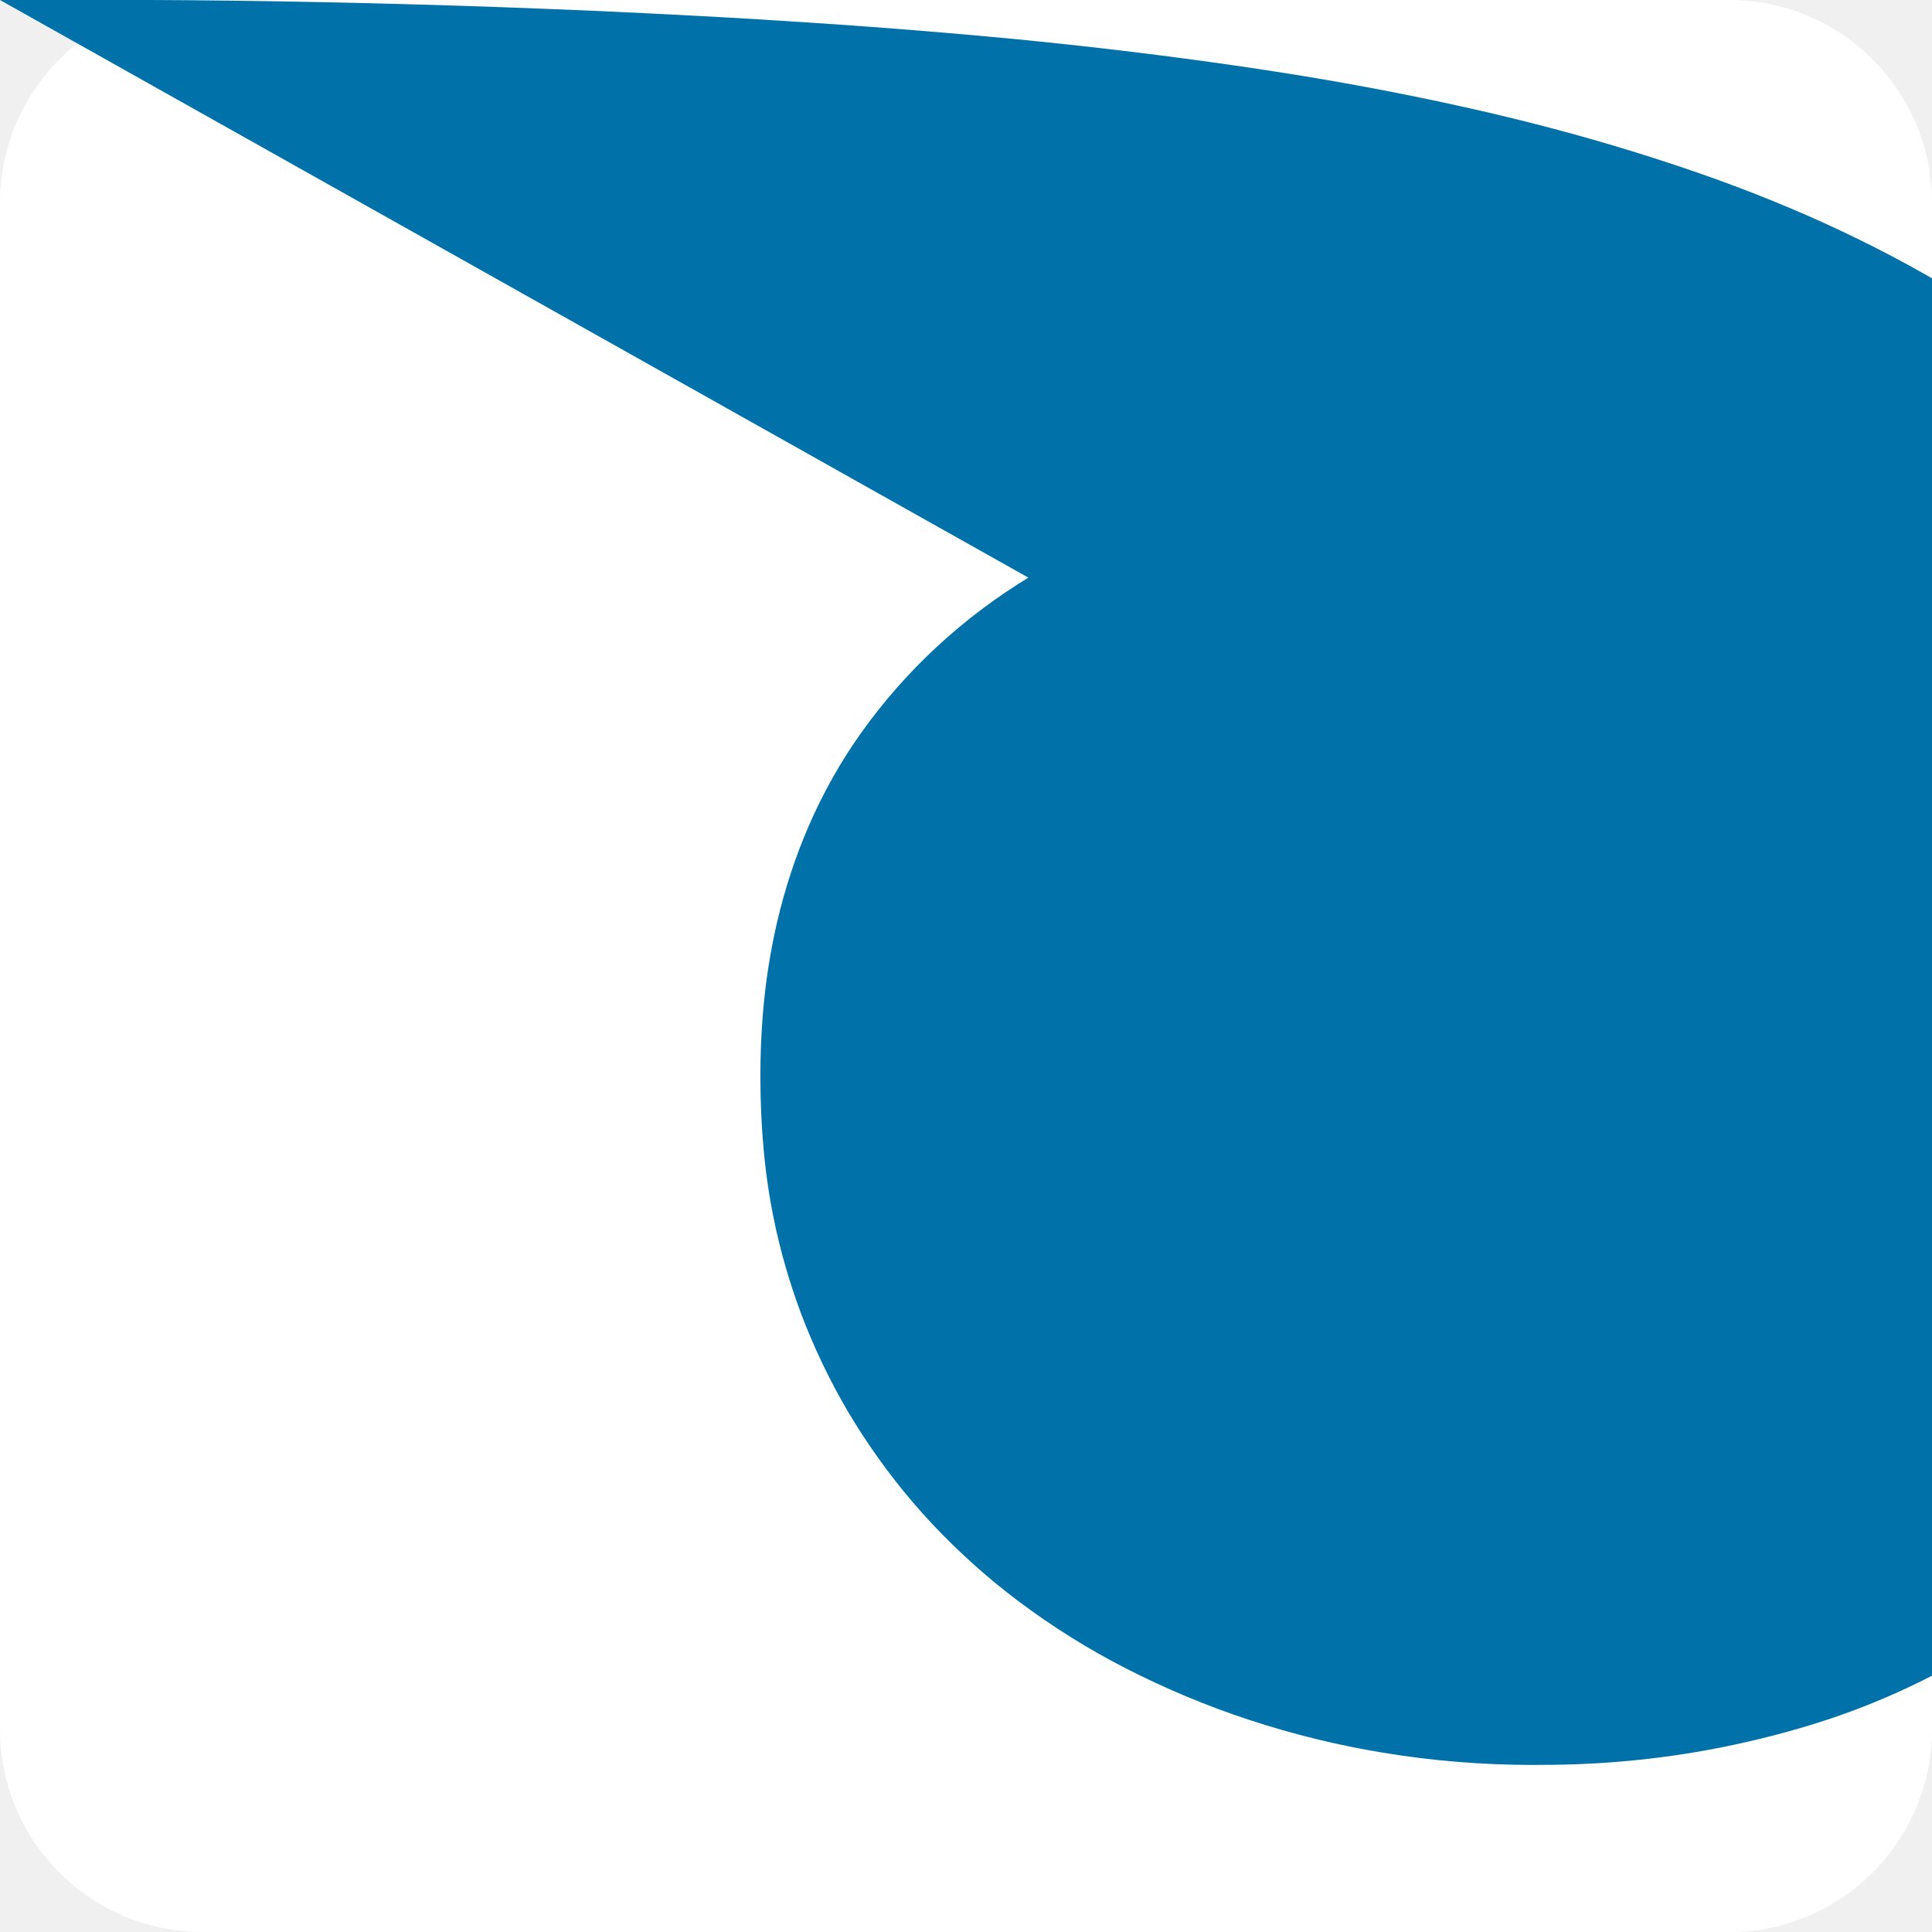
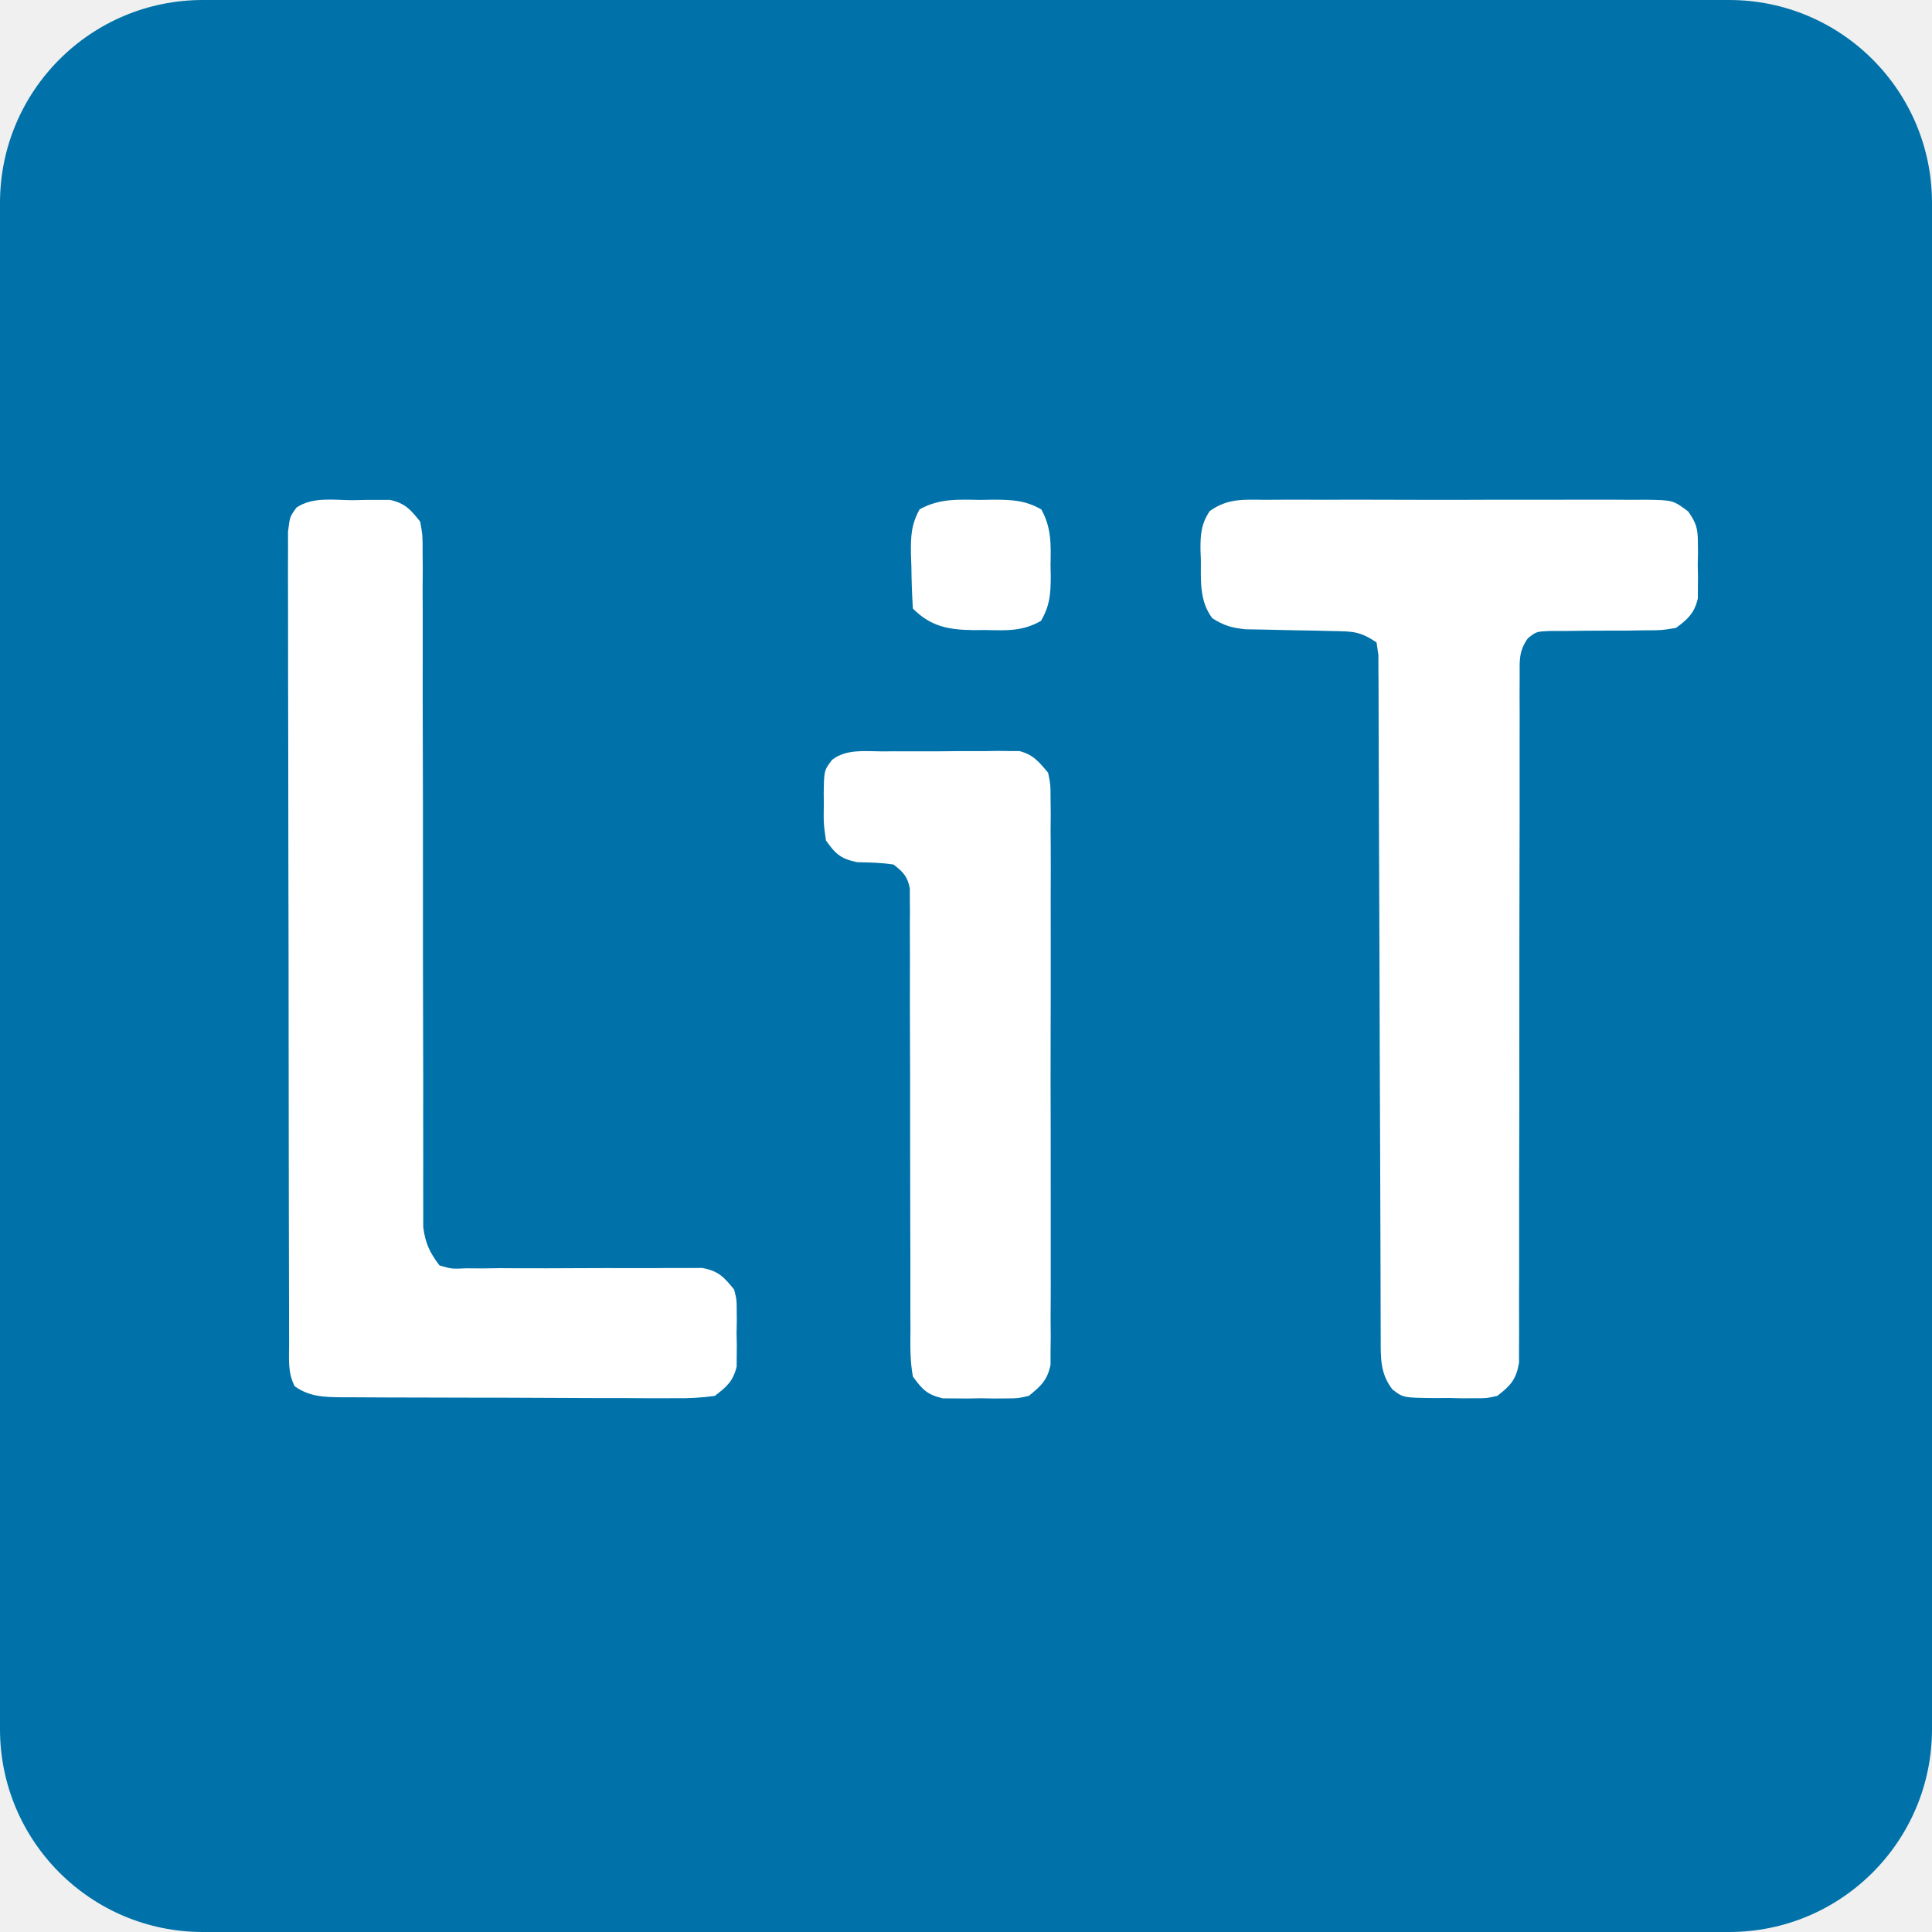
<svg xmlns="http://www.w3.org/2000/svg" version="1.1" viewBox="0 0 400 400" width="400" height="400">
-   <rect x="0" y="0" width="100%" height="100%" fill="#ffffff" rx="42" ry="42" />
-   <path d="M0 0 C0.91 -0.01 1.82 -0.01 2.76 -0.02 C5.77 -0.04 8.78 -0.03 11.79 -0.01 C13.89 -0.02 15.98 -0.02 18.07 -0.03 C22.45 -0.03 26.84 -0.02 31.22 -0 C36.85 0.02 42.48 0.07 48.11 0.14 C54.34 0.22 60.57 0.32 66.8 0.45 C73.11 0.58 79.42 0.73 85.73 0.91 C92.08 1.09 98.43 1.29 104.78 1.52 C110.82 1.74 116.86 1.98 122.9 2.24 C130.08 2.56 137.26 2.9 144.44 3.29 C153.29 3.76 162.14 4.3 170.98 4.9 C177.34 5.33 183.7 5.8 190.05 6.32 C196.44 6.83 202.82 7.4 209.19 8 C215.86 8.64 222.52 9.35 229.17 10.12 C236.43 10.96 243.68 11.89 250.91 12.89 C256.71 13.69 262.5 14.56 268.27 15.49 C273.86 16.39 279.43 17.37 284.97 18.42 C291.13 19.59 297.26 20.85 303.35 22.21 C308.23 23.29 313.08 24.45 317.89 25.68 C322.99 26.98 328.05 28.37 333.06 29.85 C339.26 31.68 345.38 33.64 351.42 35.73 C356.63 37.53 361.76 39.46 366.8 41.51 C371.49 43.41 376.11 45.42 380.64 47.55 C385.7 49.92 390.64 52.43 395.46 55.07 C400.12 57.62 404.65 60.31 409.04 63.14 C413.56 66.05 417.92 69.11 422.13 72.31 C426.68 75.76 431.04 79.39 435.21 83.21 C439.14 86.81 442.87 90.62 446.4 94.63 C449.88 98.57 453.15 102.7 456.2 107.03 C459.18 111.26 461.92 115.69 464.44 120.32 C466.86 124.77 469.03 129.4 470.95 134.21 C472.96 139.26 474.68 144.49 476.12 149.87 C477.58 155.3 478.71 160.87 479.52 166.56 C480.3 172.06 480.79 177.67 481 183.39 C481.04 184.58 481.07 185.77 481.09 186.97 C481.25 195.96 480.95 204.95 480.19 213.91 C479.46 222.42 478.27 230.87 476.62 239.24 C475.22 246.39 473.41 253.44 471.21 260.37 C469.19 266.71 466.78 272.93 463.99 279.03 C461.27 285 458.17 290.8 454.72 296.42 C451.78 301.21 448.54 305.84 445 310.31 C441.4 314.86 437.45 319.21 433.19 323.36 C429.11 327.32 424.7 331.04 419.98 334.52 C415.15 338.07 410.02 341.38 404.62 344.43 C399.8 347.16 394.75 349.63 389.5 351.84 C384.62 353.9 379.57 355.72 374.37 357.29 C368.74 358.99 362.96 360.44 357.06 361.64 C351.35 362.8 345.5 363.7 339.55 364.33 C333.64 364.96 327.64 365.31 321.58 365.38 C320.16 365.4 318.73 365.41 317.3 365.41 C306.94 365.41 296.6 364.57 286.35 362.88 C276.99 361.34 267.75 359.08 258.68 356.1 C249.77 353.18 241.05 349.52 232.59 345.16 C225.13 341.31 217.91 336.79 211 331.62 C204.64 326.86 198.59 321.46 192.93 315.43 C187.69 309.84 182.83 303.65 178.43 296.88 C174.45 290.76 170.92 284.14 167.9 277.06 C165.23 270.82 163.02 264.21 161.31 257.28 C159.78 251.07 158.7 244.62 158.1 237.98 C157.65 233.02 157.43 227.94 157.43 222.77 C157.43 218.42 157.6 214.15 157.94 209.97 C158.48 203.35 159.48 196.96 160.91 190.83 C162.53 183.91 164.71 177.31 167.41 171.07 C170.4 164.15 174.05 157.69 178.3 151.72 C182.88 145.28 188.08 139.38 193.81 134.05 C199.78 128.5 206.29 123.6 213.25 119.39 C220.84 114.79 228.87 110.96 237.24 107.93 C245.91 104.79 254.83 102.48 263.92 101.03 C273.49 99.5 283.18 98.74 292.89 98.74 C294.22 98.74 295.55 98.75 296.87 98.77 C307.7 98.93 318.39 100.41 328.79 103.17 C338.45 105.74 347.66 109.34 356.32 113.88 C363.31 117.54 369.87 121.84 375.92 126.71 C381.18 130.95 385.96 135.63 390.2 140.71 C394.02 145.28 397.33 150.15 400.1 155.28 C402.66 160.03 404.7 165 406.19 170.16 C407.48 174.61 408.34 179.16 408.77 183.78 C409.07 187.05 409.22 190.35 409.22 193.66 C409.22 195.96 409.11 198.24 408.91 200.5 C408.49 205.15 407.59 209.68 406.22 214.07 C404.66 219.06 402.49 223.86 399.73 228.41 C396.95 233 393.57 237.28 389.65 241.19 C385.49 245.34 380.76 248.96 375.54 251.97 C370.08 255.13 364.18 257.62 357.91 259.39 C351.48 261.21 344.78 262.19 337.88 262.3 C336.98 262.31 336.08 262.32 335.17 262.32 C327.91 262.32 320.73 261.27 313.73 259.2 C307.24 257.28 301.12 254.43 295.46 250.72 C290.49 247.46 286.04 243.51 282.16 238.93 C278.58 234.7 275.64 229.93 273.38 224.71 C271.32 219.96 269.87 214.88 269.06 209.52 C268.39 205.11 268.05 200.57 268.05 195.96 C268.05 193.81 268.14 191.68 268.31 189.58 C268.64 185.5 269.41 181.56 270.58 177.81 C272.08 173.01 274.29 168.53 277.12 164.48 C280.3 159.93 284.28 156.03 288.94 152.88 C294.01 149.46 299.74 147.07 305.99 145.77 C311.96 144.53 318.15 144.15 324.36 144.66 C325.2 144.73 326.04 144.82 326.87 144.93 C332.88 145.71 338.64 147.62 344.02 150.59 C348.88 153.28 353.18 156.88 356.81 161.28 C360.05 165.2 362.53 169.75 364.19 174.79 C365.59 179.03 366.36 183.52 366.49 188.16 C366.52 189.28 366.54 190.41 366.54 191.54 C366.54 194.27 366.29 196.96 365.81 199.59 C365.18 203.04 363.99 206.31 362.29 209.31 C360.36 212.72 357.73 215.65 354.49 217.99 C350.84 220.63 346.59 222.42 341.87 223.29 C338.45 223.92 334.88 224.08 331.25 223.77 C330.56 223.71 329.87 223.63 329.18 223.53 C324.81 222.9 320.67 221.29 316.89 218.79 C313.43 216.5 310.45 213.48 308.08 209.87 C305.99 206.69 304.47 203.07 303.58 199.14 C302.87 196 302.51 192.68 302.51 189.26 C302.51 187.69 302.6 186.13 302.77 184.6 C303.04 182.23 303.65 179.95 304.59 177.82 C305.77 175.14 307.46 172.77 309.58 170.81 C312.01 168.56 314.92 166.89 318.17 165.89 C321.14 164.98 324.28 164.71 327.46 165.11 C327.91 165.16 328.36 165.24 328.8 165.33 C331.33 165.88 333.68 167.06 335.74 168.78 C337.53 170.28 338.98 172.19 340.03 174.43 C340.96 176.4 341.52 178.58 341.68 180.88 C341.76 182.02 341.8 183.18 341.8 184.34 C341.8 186.42 341.52 188.46 340.97 190.41 C340.34 192.64 339.21 194.67 337.64 196.38 C335.79 198.39 333.4 199.85 330.6 200.67 C328.34 201.33 325.89 201.5 323.36 201.14 C322.84 201.07 322.33 200.95 321.83 200.8 C319.46 200.08 317.33 198.66 315.63 196.65 C314.15 194.9 313.1 192.76 312.56 190.38 C312.14 188.54 312 186.58 312.15 184.57 C312.28 182.88 312.72 181.27 313.44 179.81 C314.33 178.01 315.65 176.5 317.33 175.39 C319.26 174.12 321.5 173.44 323.9 173.44 C324.58 173.44 325.26 173.5 325.93 173.61 C328.02 173.97 329.89 175.05 331.4 176.72 C332.61 178.05 333.4 179.74 333.68 181.65 C333.88 183.03 333.88 184.47 333.67 185.92 C333.39 187.84 332.48 189.54 331.06 190.87 C329.47 192.36 327.42 193.26 325.1 193.47 C324.47 193.53 323.83 193.52 323.2 193.44 C321.46 193.22 319.89 192.38 318.66 191.01 C317.65 189.88 317.06 188.45 316.94 186.87 C316.85 185.67 317.05 184.45 317.51 183.33 C318.06 182 319.01 180.9 320.27 180.12 C321.6 179.3 323.11 178.96 324.69 179.13 C325.84 179.25 326.89 179.78 327.73 180.65 C328.48 181.43 328.93 182.44 329.02 183.57 C329.09 184.48 328.89 185.39 328.43 186.19 C327.91 187.1 327.09 187.77 326.09 188.13 C325.26 188.43 324.36 188.43 323.49 188.13 C322.69 187.85 322.01 187.31 321.52 186.58 C321.09 185.94 320.88 185.18 320.91 184.4 C320.94 183.69 321.2 183.02 321.65 182.49 C322.14 179.91 322.8 181.49 323.63 182.24 C324.35 182.89 325.28 183.25 326.24 183.25 Z" fill="#0072A9" />
+   <rect class="svg-bg" x="0" y="0" width="100%" height="100%" fill="#0072A9" rx="42" ry="42" />
+   <path class="svg-letter" d="M0 0 C0.91 -0.01 1.82 -0.01 2.76 -0.02 C5.77 -0.04 8.78 -0.03 11.79 -0.01 C13.89 -0.02 15.98 -0.02 18.07 -0.03 C22.45 -0.03 26.84 -0.02 31.22 -0 C36.85 0.02 42.47 0.01 48.09 -0.02 C52.41 -0.03 56.73 -0.03 61.05 -0.02 C63.12 -0.02 65.2 -0.02 67.27 -0.03 C70.17 -0.04 73.06 -0.02 75.96 0 C76.82 -0.01 77.68 -0.02 78.56 -0.02 C84.37 0.06 84.37 0.06 87.51 2.42 C89.14 4.75 89.49 5.89 89.51 8.71 C89.52 9.88 89.52 9.88 89.53 11.07 C89.51 11.88 89.5 12.69 89.48 13.52 C89.5 14.73 89.5 14.73 89.53 15.96 C89.52 16.74 89.52 17.53 89.51 18.33 C89.51 19.04 89.5 19.75 89.5 20.47 C88.73 23.51 87.48 24.66 84.98 26.52 C81.91 27.02 81.91 27.02 78.35 27.02 C77.07 27.04 75.79 27.06 74.47 27.08 C73.12 27.08 71.77 27.08 70.42 27.08 C67.77 27.08 65.12 27.11 62.48 27.15 C60.72 27.15 60.72 27.15 58.92 27.15 C56.05 27.28 56.05 27.28 54.32 28.66 C52.39 31.33 52.61 33.31 52.61 36.58 C52.6 37.85 52.6 39.12 52.59 40.43 C52.6 41.84 52.6 43.25 52.61 44.66 C52.61 46.14 52.61 47.62 52.6 49.1 C52.59 52.29 52.59 55.48 52.6 58.68 C52.61 63.72 52.6 68.77 52.58 73.82 C52.55 86.35 52.54 98.89 52.54 111.42 C52.55 121.16 52.54 130.9 52.5 140.64 C52.49 145.66 52.49 150.67 52.5 155.69 C52.51 158.81 52.5 161.93 52.48 165.05 C52.48 166.5 52.48 167.95 52.49 169.4 C52.51 171.37 52.49 173.35 52.48 175.32 C52.48 176.43 52.48 177.54 52.48 178.68 C51.86 182.18 50.75 183.36 47.98 185.52 C45.74 186.02 45.74 186.02 43.32 186.01 C42.44 186.01 41.57 186.01 40.67 186.02 C39.76 186 38.85 185.98 37.92 185.96 C37.01 185.96 36.1 185.97 35.16 185.98 C28.49 185.91 28.49 185.91 26.26 184.18 C23.67 180.81 23.85 177.56 23.84 173.48 C23.84 172.21 23.83 170.95 23.83 169.65 C23.82 168.24 23.82 166.84 23.82 165.44 C23.82 163.96 23.81 162.49 23.81 161.01 C23.8 157.84 23.79 154.66 23.78 151.48 C23.77 146.46 23.75 141.44 23.73 136.42 C23.67 122.14 23.61 107.87 23.58 93.59 C23.56 85.71 23.53 77.82 23.49 69.94 C23.47 65.76 23.45 61.59 23.45 57.42 C23.45 53.49 23.43 49.57 23.41 45.65 C23.4 44.21 23.4 42.76 23.4 41.32 C23.41 39.36 23.39 37.4 23.37 35.43 C23.37 34.33 23.37 33.23 23.36 32.1 C23.24 31.25 23.11 30.39 22.98 29.52 C19.51 27.2 18.03 27.24 13.92 27.17 C12.73 27.14 11.54 27.11 10.31 27.08 C9.07 27.06 7.83 27.04 6.54 27.02 C4.09 26.97 1.63 26.92 -0.83 26.86 C-2.46 26.83 -2.46 26.83 -4.13 26.8 C-6.97 26.52 -8.63 26.04 -11.02 24.52 C-13.7 20.97 -13.39 16.78 -13.39 12.52 C-13.42 11.81 -13.44 11.09 -13.47 10.36 C-13.49 7.18 -13.34 4.99 -11.55 2.32 C-7.8 -0.35 -4.5 -0.04 0 0 Z" fill="#ffffff" transform="translate(262.0195,103.4824)" />
+   <path class="svg-letter" d="M0 0 C1.36 -0.03 1.36 -0.03 2.75 -0.06 C4.06 -0.06 4.06 -0.06 5.4 -0.06 C6.2 -0.06 7 -0.06 7.82 -0.06 C10.96 0.64 12.06 1.94 14.06 4.44 C14.56 7.24 14.56 7.24 14.56 10.54 C14.57 11.79 14.58 13.05 14.59 14.34 C14.58 15.72 14.57 17.11 14.56 18.49 C14.56 19.95 14.57 21.41 14.58 22.87 C14.59 26.01 14.59 29.16 14.58 32.3 C14.56 37.27 14.58 42.24 14.59 47.21 C14.63 56.87 14.63 66.53 14.63 76.18 C14.62 88.47 14.63 100.76 14.67 113.04 C14.69 117.99 14.69 122.93 14.68 127.87 C14.67 130.94 14.68 134.02 14.69 137.09 C14.69 138.52 14.69 139.94 14.68 141.37 C14.67 143.31 14.68 145.26 14.69 147.21 C14.69 148.3 14.69 149.38 14.69 150.51 C15.12 153.86 16.03 155.76 18.06 158.44 C20.62 159.17 20.62 159.17 23.57 159.03 C24.7 159.04 25.83 159.05 26.99 159.05 C28.82 159.03 28.82 159.03 30.68 159 C32.56 159.01 32.56 159.01 34.48 159.02 C38.48 159.04 42.49 159.02 46.5 159 C50.5 158.98 54.51 158.97 58.51 158.99 C61.01 159 63.5 158.99 66 158.96 C67.13 158.96 68.26 158.97 69.42 158.97 C70.42 158.96 71.41 158.96 72.44 158.95 C75.79 159.57 76.96 160.82 79.06 163.44 C79.58 165.48 79.58 165.48 79.59 167.62 C79.6 168.8 79.6 168.8 79.61 169.99 C79.59 170.8 79.58 171.61 79.56 172.44 C79.59 173.65 79.59 173.65 79.61 174.88 C79.6 175.66 79.6 176.45 79.59 177.25 C79.59 177.96 79.58 178.67 79.58 179.39 C78.81 182.45 77.55 183.52 75.06 185.44 C72.26 185.82 69.85 185.96 67.05 185.92 C66.25 185.93 65.45 185.93 64.62 185.93 C61.96 185.94 59.31 185.92 56.66 185.9 C54.81 185.9 52.97 185.9 51.12 185.9 C47.25 185.89 43.39 185.88 39.52 185.85 C34.56 185.82 29.61 185.81 24.65 185.81 C20.84 185.81 17.03 185.8 13.22 185.78 C11.39 185.78 9.56 185.77 7.73 185.77 C5.18 185.77 2.63 185.75 0.07 185.73 C-0.68 185.73 -1.44 185.73 -2.22 185.73 C-5.91 185.69 -8.86 185.62 -11.94 183.44 C-13.42 180.46 -13.07 177.78 -13.08 174.46 C-13.08 173.73 -13.08 173.01 -13.09 172.26 C-13.1 169.81 -13.1 167.36 -13.1 164.92 C-13.1 163.17 -13.11 161.42 -13.11 159.67 C-13.13 154.91 -13.13 150.15 -13.14 145.39 C-13.14 142.42 -13.14 139.45 -13.15 136.48 C-13.16 127.19 -13.17 117.9 -13.18 108.61 C-13.18 97.87 -13.2 87.13 -13.23 76.4 C-13.25 68.11 -13.26 59.82 -13.26 51.53 C-13.26 46.57 -13.27 41.61 -13.29 36.66 C-13.3 32 -13.3 27.34 -13.3 22.68 C-13.29 20.97 -13.3 19.25 -13.31 17.54 C-13.32 15.21 -13.32 12.88 -13.3 10.54 C-13.31 9.24 -13.31 7.93 -13.31 6.58 C-12.94 3.44 -12.94 3.44 -11.55 1.52 C-8.19 -0.74 -3.91 -0.03 0 0 Z" fill="#ffffff" transform="translate(72.9375,103.5625)" />
+   <path class="svg-letter" d="M0 0 C1.28 -0.01 1.28 -0.01 2.58 -0.02 C4.38 -0.02 6.18 -0.02 7.99 -0.01 C10.74 -0 13.49 -0.03 16.25 -0.06 C18 -0.07 19.75 -0.07 21.5 -0.06 C22.32 -0.07 23.15 -0.08 23.99 -0.1 C24.76 -0.09 25.54 -0.08 26.33 -0.07 C27 -0.07 27.68 -0.07 28.37 -0.07 C31.25 0.68 32.43 2.17 34.32 4.43 C34.82 6.87 34.82 6.87 34.82 9.63 C34.84 10.68 34.85 11.74 34.86 12.82 C34.85 13.97 34.84 15.12 34.83 16.3 C34.84 17.51 34.85 18.73 34.86 19.98 C34.87 23.3 34.87 26.62 34.85 29.95 C34.84 33.43 34.85 36.91 34.86 40.39 C34.87 46.23 34.86 52.08 34.84 57.92 C34.82 64.68 34.82 71.43 34.85 78.19 C34.86 83.99 34.87 89.79 34.86 95.59 C34.85 99.06 34.85 102.52 34.86 105.98 C34.88 109.85 34.86 113.71 34.83 117.57 C34.84 118.72 34.85 119.86 34.86 121.05 C34.85 122.1 34.84 123.15 34.82 124.23 C34.82 125.15 34.82 126.06 34.82 127 C34.16 130.2 32.82 131.41 30.32 133.43 C28.09 133.95 28.09 133.95 25.69 133.96 C24.82 133.97 23.95 133.98 23.05 133.98 C22.15 133.97 21.25 133.95 20.32 133.93 C18.96 133.96 18.96 133.96 17.58 133.98 C16.71 133.98 15.84 133.97 14.94 133.96 C14.15 133.96 13.36 133.96 12.54 133.95 C9.28 133.19 8.31 132.16 6.32 129.43 C5.71 126.15 5.78 122.9 5.82 119.57 C5.81 118.57 5.81 117.57 5.8 116.54 C5.79 114.37 5.79 112.2 5.8 110.03 C5.81 106.59 5.8 103.16 5.78 99.73 C5.76 93.68 5.75 87.63 5.75 81.59 C5.76 71.9 5.74 62.22 5.7 52.54 C5.69 49.15 5.7 45.76 5.71 42.37 C5.7 40.31 5.69 38.24 5.69 36.17 C5.69 35.22 5.7 34.27 5.71 33.3 C5.7 32.43 5.7 31.57 5.69 30.68 C5.69 29.93 5.69 29.17 5.69 28.4 C5.21 25.88 4.32 24.99 2.32 23.43 C-0.21 23.03 -2.65 23 -5.21 22.94 C-8.59 22.25 -9.7 21.26 -11.68 18.43 C-12.18 14.87 -12.18 14.87 -12.12 10.87 C-12.13 10.2 -12.14 9.53 -12.14 8.83 C-12.08 3.95 -12.08 3.95 -10.4 1.74 C-7.39 -0.55 -3.64 -0.01 0 0 Z" fill="#ffffff" transform="translate(182.6836,155.5664)" />
+   <path class="svg-letter" d="M0 0 C0.9 -0.02 1.8 -0.03 2.73 -0.05 C6.56 -0.02 9.23 0.06 12.59 1.97 C14.71 5.78 14.58 9.21 14.5 13.5 C14.52 14.31 14.53 15.11 14.55 15.95 C14.52 19.55 14.36 21.88 12.53 25.04 C8.74 27.23 5.36 27.04 1.06 26.94 C0.26 26.94 -0.53 26.95 -1.36 26.96 C-6.48 26.9 -10.21 26.29 -14 22.5 C-14.18 19.55 -14.28 16.64 -14.31 13.69 C-14.34 12.87 -14.37 12.05 -14.4 11.2 C-14.44 7.58 -14.37 5.17 -12.61 1.96 C-8.52 -0.33 -4.61 -0.08 0 0 Z" fill="#ffffff" transform="translate(203,103.5)" />
</svg>
